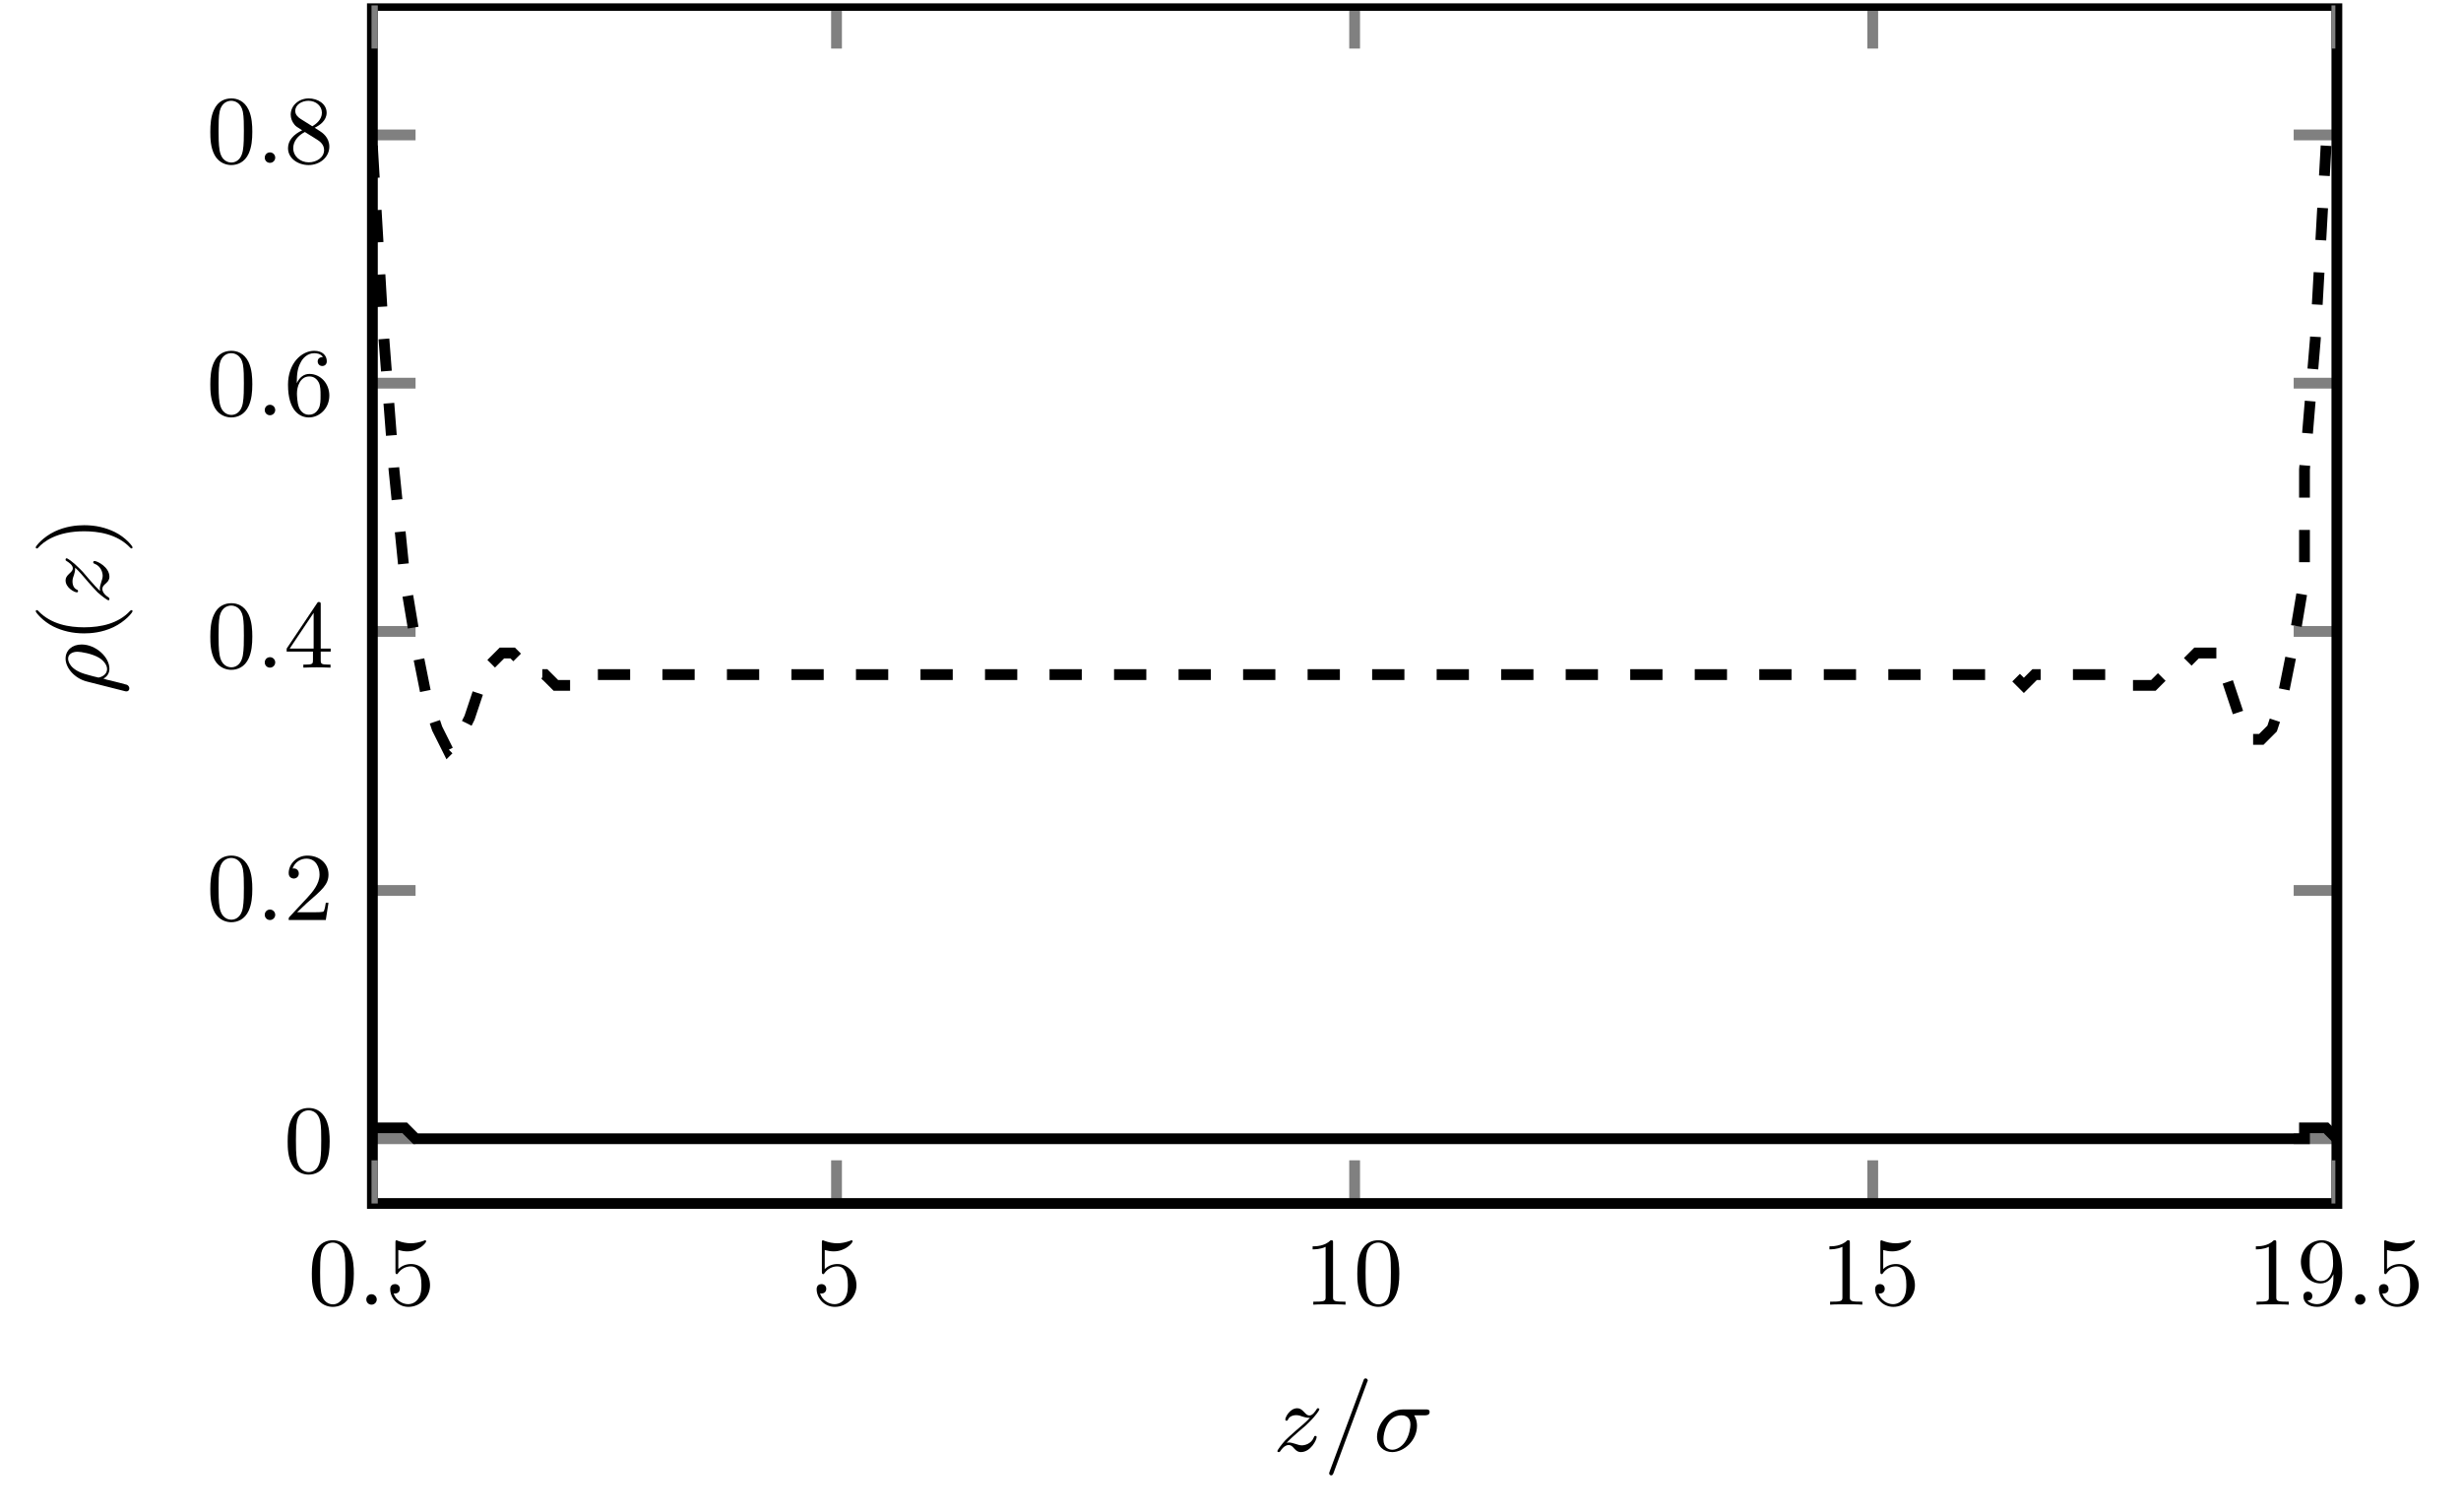
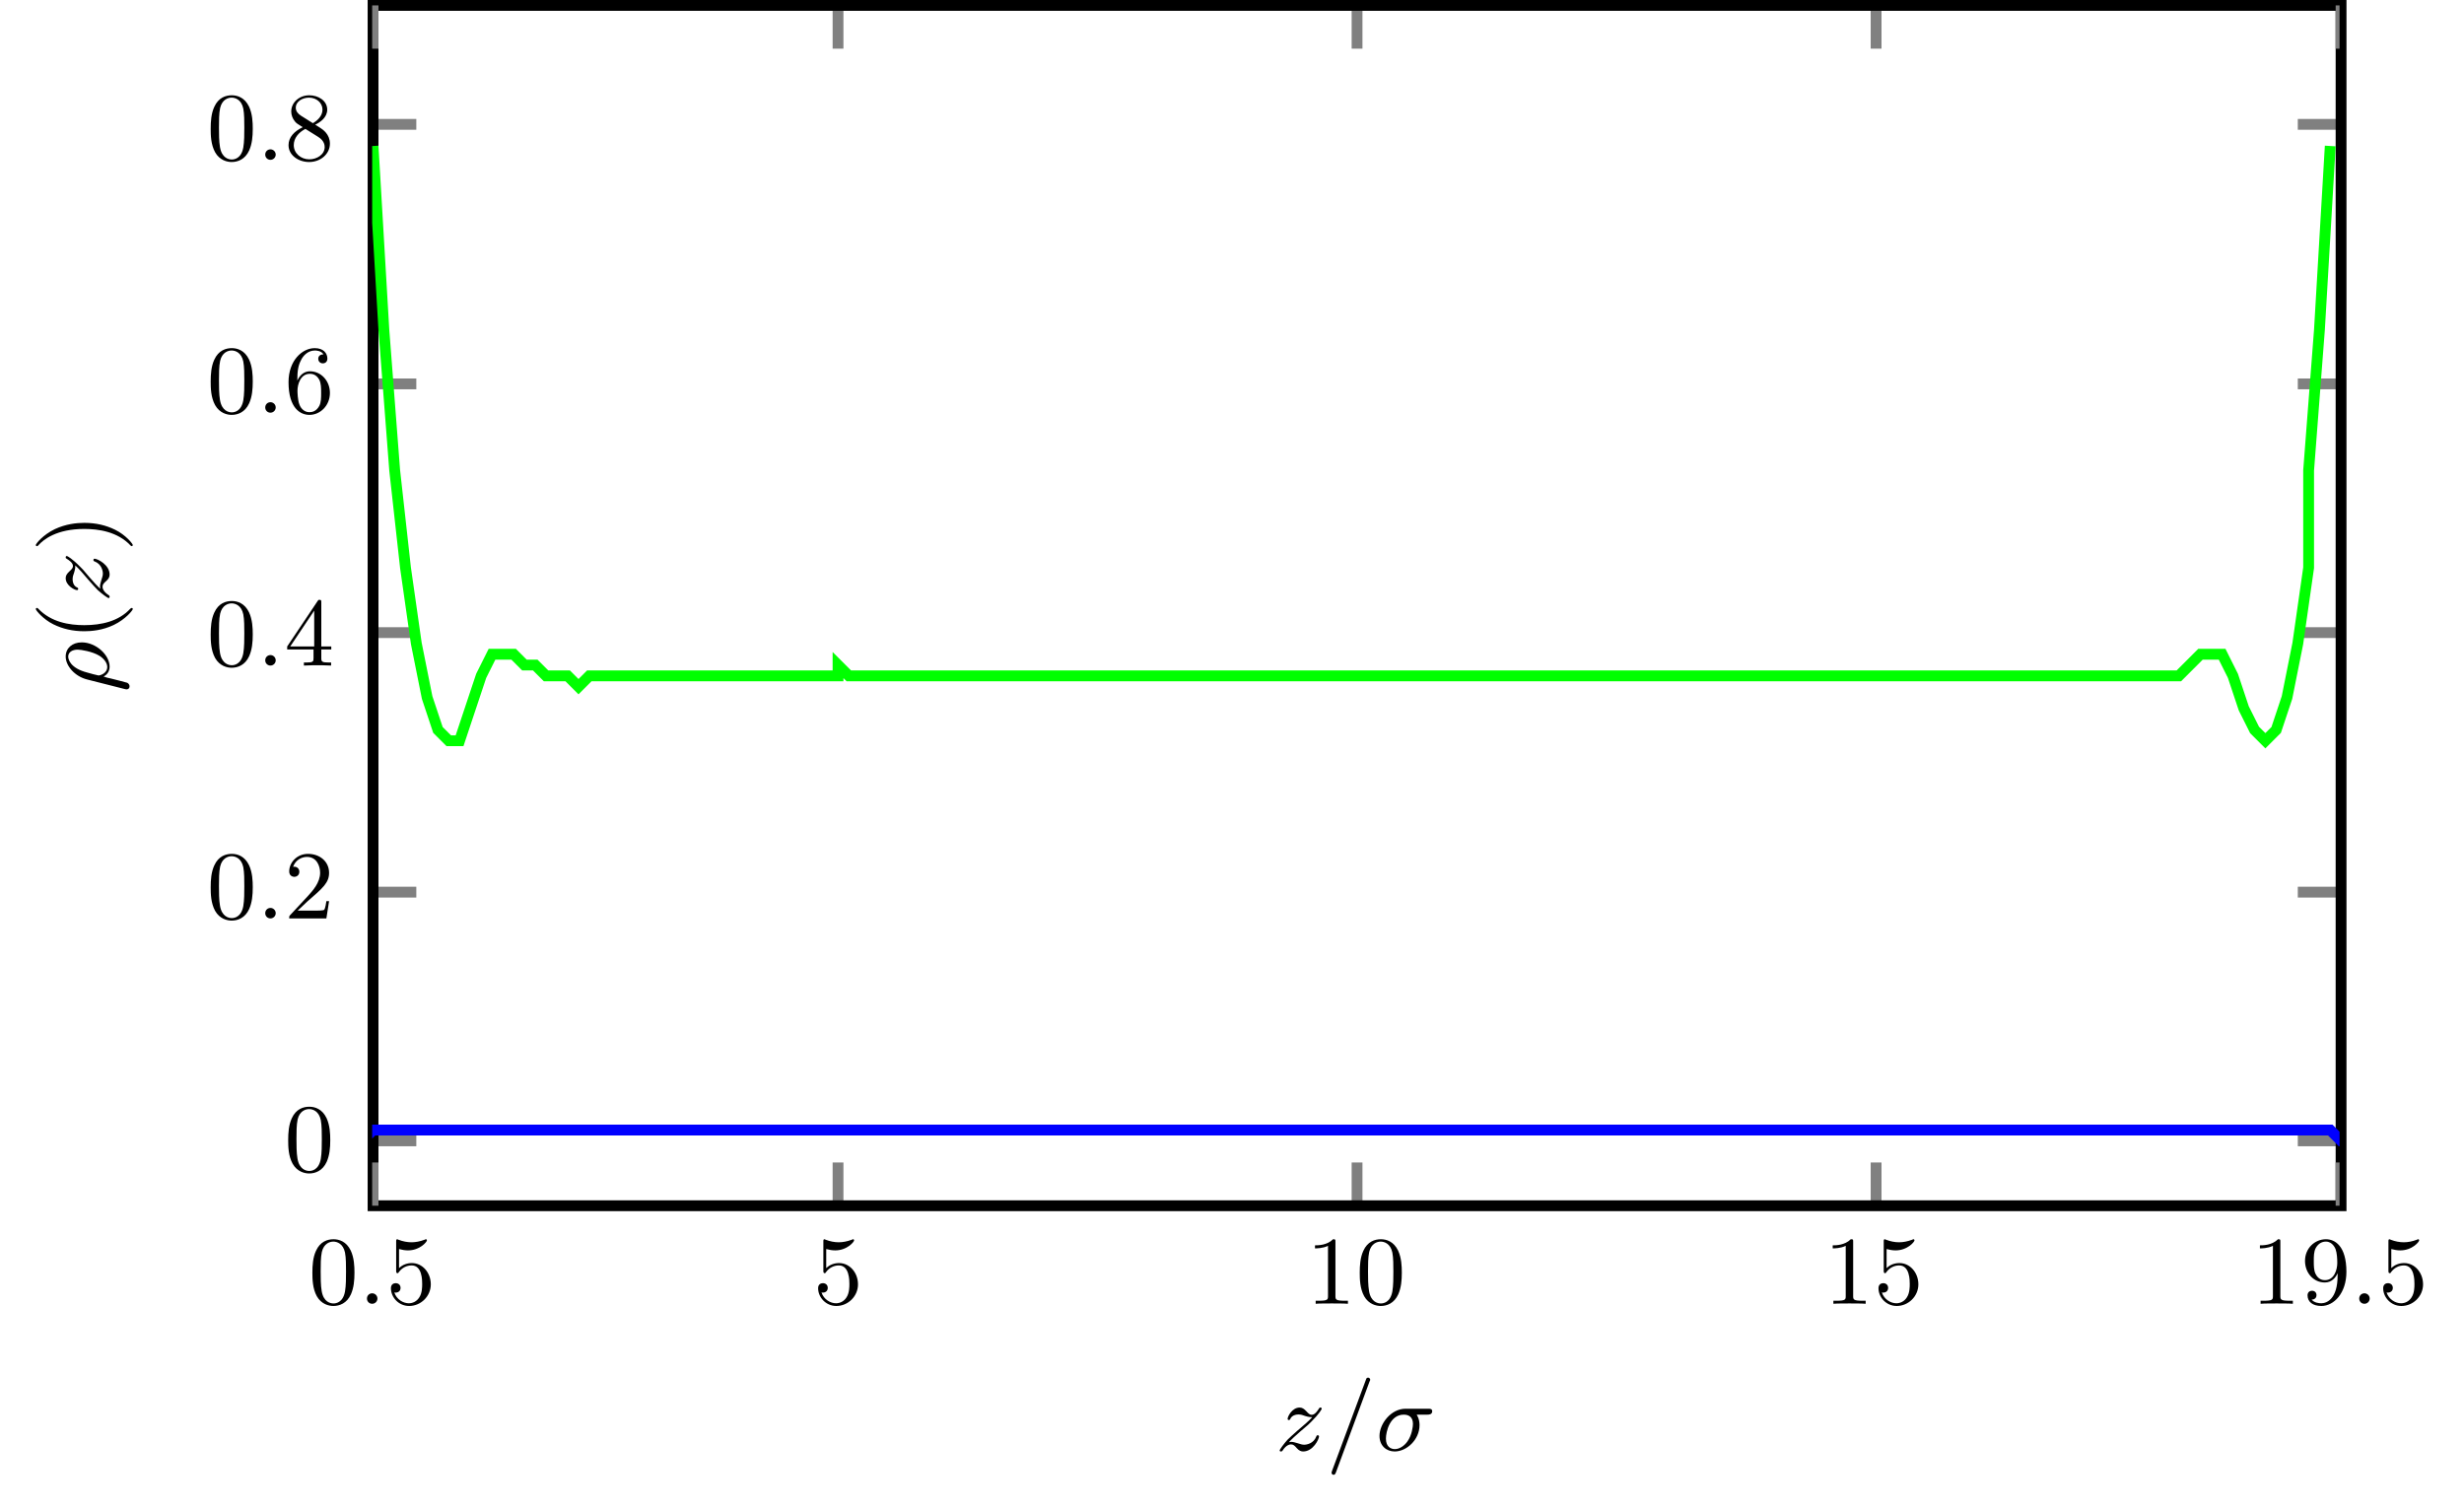
- <svg xmlns="http://www.w3.org/2000/svg" xmlns:xlink="http://www.w3.org/1999/xlink" width="228pt" height="140pt" viewBox="0 0 228 140" version="1.1">
+ <svg xmlns="http://www.w3.org/2000/svg" xmlns:xlink="http://www.w3.org/1999/xlink" width="227.869pt" height="139.692pt" viewBox="0 0 227.869 139.692" version="1.1">
  <defs>
    <g>
      <symbol overflow="visible" id="glyph0-0">
        <path style="stroke:none;" d="M 0.938 -3.094 C 0.938 -2.938 0.938 -2.828 1.062 -2.828 C 1.125 -2.828 1.156 -2.875 1.203 -2.953 C 1.484 -3.328 1.906 -3.547 2.375 -3.547 C 3.344 -3.547 3.344 -2.156 3.344 -1.844 C 3.344 -1.562 3.344 -1 3.078 -0.594 C 2.844 -0.219 2.469 -0.047 2.109 -0.047 C 1.594 -0.047 0.984 -0.391 0.766 -1.047 C 0.781 -1.047 0.828 -1.031 0.891 -1.031 C 1.078 -1.031 1.344 -1.141 1.344 -1.469 C 1.344 -1.75 1.141 -1.906 0.891 -1.906 C 0.703 -1.906 0.453 -1.797 0.453 -1.438 C 0.453 -0.625 1.141 0.203 2.141 0.203 C 3.219 0.203 4.141 -0.688 4.141 -1.797 C 4.141 -2.875 3.375 -3.766 2.391 -3.766 C 1.969 -3.766 1.531 -3.625 1.203 -3.297 L 1.203 -5.062 C 1.484 -4.984 1.766 -4.938 2.031 -4.938 C 3.141 -4.938 3.781 -5.734 3.781 -5.859 C 3.781 -5.938 3.734 -5.969 3.688 -5.969 C 3.672 -5.969 3.656 -5.969 3.562 -5.922 C 3.141 -5.766 2.734 -5.688 2.359 -5.688 C 1.969 -5.688 1.562 -5.766 1.156 -5.922 C 1.062 -5.969 1.047 -5.969 1.047 -5.969 C 0.938 -5.969 0.938 -5.891 0.938 -5.734 Z M 0.938 -3.094 " />
      </symbol>
      <symbol overflow="visible" id="glyph0-1">
        <path style="stroke:none;" d="M 2.719 -5.734 C 2.719 -5.953 2.719 -5.969 2.5 -5.969 C 1.938 -5.406 1.109 -5.406 0.828 -5.406 L 0.828 -5.125 C 1 -5.125 1.547 -5.125 2.031 -5.359 L 2.031 -0.719 C 2.031 -0.391 2.016 -0.281 1.172 -0.281 L 0.891 -0.281 L 0.891 0 C 1.203 -0.031 2.016 -0.031 2.375 -0.031 C 2.75 -0.031 3.547 -0.031 3.875 0 L 3.875 -0.281 L 3.594 -0.281 C 2.75 -0.281 2.719 -0.391 2.719 -0.719 Z M 2.719 -5.734 " />
      </symbol>
      <symbol overflow="visible" id="glyph0-2">
        <path style="stroke:none;" d="M 4.25 -2.875 C 4.25 -3.469 4.219 -4.25 3.906 -4.922 C 3.5 -5.766 2.828 -5.969 2.312 -5.969 C 1.766 -5.969 1.078 -5.766 0.688 -4.891 C 0.406 -4.281 0.359 -3.547 0.359 -2.875 C 0.359 -2.281 0.375 -1.422 0.766 -0.703 C 1.188 0.047 1.891 0.203 2.297 0.203 C 2.875 0.203 3.547 -0.047 3.922 -0.875 C 4.188 -1.484 4.25 -2.156 4.25 -2.875 Z M 2.312 -0.031 C 2.031 -0.031 1.391 -0.156 1.219 -1.172 C 1.125 -1.688 1.125 -2.469 1.125 -2.984 C 1.125 -3.594 1.125 -4.297 1.234 -4.797 C 1.422 -5.594 1.984 -5.75 2.297 -5.75 C 2.641 -5.75 3.203 -5.562 3.375 -4.734 C 3.469 -4.25 3.469 -3.547 3.469 -2.984 C 3.469 -2.422 3.469 -1.672 3.375 -1.141 C 3.188 -0.109 2.531 -0.031 2.312 -0.031 Z M 2.312 -0.031 " />
      </symbol>
      <symbol overflow="visible" id="glyph0-3">
        <path style="stroke:none;" d="M 4.141 -1.594 L 3.891 -1.594 C 3.875 -1.469 3.797 -0.938 3.688 -0.797 C 3.625 -0.719 3.016 -0.719 2.828 -0.719 L 1.234 -0.719 L 2.125 -1.562 C 3.594 -2.828 4.141 -3.312 4.141 -4.219 C 4.141 -5.25 3.297 -5.969 2.188 -5.969 C 1.156 -5.969 0.453 -5.156 0.453 -4.344 C 0.453 -3.891 0.844 -3.844 0.922 -3.844 C 1.125 -3.844 1.391 -3.984 1.391 -4.312 C 1.391 -4.578 1.203 -4.781 0.922 -4.781 C 0.875 -4.781 0.859 -4.781 0.812 -4.766 C 1.031 -5.406 1.609 -5.688 2.094 -5.688 C 3 -5.688 3.312 -4.844 3.312 -4.219 C 3.312 -3.312 2.625 -2.562 2.203 -2.094 L 0.562 -0.328 C 0.453 -0.219 0.453 -0.203 0.453 0 L 3.891 0 Z M 4.141 -1.594 " />
      </symbol>
      <symbol overflow="visible" id="glyph0-4">
        <path style="stroke:none;" d="M 0.266 -1.766 L 0.266 -1.484 L 2.703 -1.484 L 2.703 -0.703 C 2.703 -0.375 2.688 -0.281 2.016 -0.281 L 1.812 -0.281 L 1.812 0 C 2.375 -0.031 3 -0.031 3.062 -0.031 C 3.109 -0.031 3.766 -0.031 4.328 0 L 4.328 -0.281 L 4.125 -0.281 C 3.453 -0.281 3.422 -0.375 3.422 -0.703 L 3.422 -1.484 L 4.344 -1.484 L 4.344 -1.766 L 3.422 -1.766 L 3.422 -5.828 C 3.422 -6.016 3.422 -6.078 3.25 -6.078 C 3.141 -6.078 3.141 -6.062 3.062 -5.938 Z M 0.547 -1.766 L 2.766 -5.078 L 2.766 -1.766 Z M 0.547 -1.766 " />
      </symbol>
      <symbol overflow="visible" id="glyph0-5">
        <path style="stroke:none;" d="M 1.203 -2.969 C 1.203 -3.891 1.297 -4.391 1.547 -4.859 C 1.719 -5.234 2.156 -5.75 2.828 -5.75 C 3 -5.75 3.422 -5.719 3.625 -5.391 C 3.297 -5.391 3.141 -5.219 3.141 -4.984 C 3.141 -4.75 3.312 -4.562 3.562 -4.562 C 3.812 -4.562 3.984 -4.734 3.984 -5 C 3.984 -5.5 3.625 -5.969 2.812 -5.969 C 1.656 -5.969 0.391 -4.828 0.391 -2.828 C 0.391 -0.406 1.484 0.203 2.328 0.203 C 3.312 0.203 4.219 -0.641 4.219 -1.828 C 4.219 -2.953 3.391 -3.828 2.375 -3.828 C 1.844 -3.828 1.453 -3.5 1.203 -2.969 Z M 2.312 -0.047 C 1.797 -0.047 1.5 -0.469 1.406 -0.734 C 1.234 -1.141 1.219 -1.891 1.219 -2.031 C 1.219 -2.625 1.5 -3.594 2.359 -3.594 C 2.5 -3.594 2.938 -3.594 3.234 -3.047 C 3.406 -2.703 3.406 -2.266 3.406 -1.828 C 3.406 -1.406 3.406 -0.953 3.234 -0.625 C 2.953 -0.109 2.562 -0.047 2.312 -0.047 Z M 2.312 -0.047 " />
      </symbol>
      <symbol overflow="visible" id="glyph0-6">
        <path style="stroke:none;" d="M 1.547 -4.078 C 1.281 -4.25 1.062 -4.484 1.062 -4.812 C 1.062 -5.406 1.688 -5.75 2.281 -5.75 C 2.984 -5.75 3.531 -5.266 3.531 -4.641 C 3.531 -4.016 3 -3.594 2.641 -3.391 Z M 2.859 -3.25 C 3.312 -3.469 3.969 -3.906 3.969 -4.641 C 3.969 -5.484 3.125 -5.969 2.312 -5.969 C 1.375 -5.969 0.641 -5.297 0.641 -4.469 C 0.641 -4.141 0.766 -3.812 0.984 -3.547 C 1.125 -3.375 1.188 -3.344 1.703 -3.016 C 0.922 -2.641 0.391 -2.094 0.391 -1.359 C 0.391 -0.406 1.328 0.203 2.297 0.203 C 3.344 0.203 4.219 -0.531 4.219 -1.5 C 4.219 -2.375 3.547 -2.812 3.328 -2.953 C 3.234 -3.016 2.969 -3.188 2.859 -3.25 Z M 1.953 -2.859 L 3.078 -2.156 C 3.281 -2.031 3.734 -1.734 3.734 -1.188 C 3.734 -0.484 3.016 -0.047 2.312 -0.047 C 1.531 -0.047 0.875 -0.609 0.875 -1.359 C 0.875 -2 1.312 -2.531 1.953 -2.859 Z M 1.953 -2.859 " />
      </symbol>
      <symbol overflow="visible" id="glyph0-7">
        <path style="stroke:none;" d="M 3.406 -2.828 L 3.406 -2.625 C 3.406 -0.438 2.406 -0.047 1.891 -0.047 C 1.688 -0.047 1.234 -0.094 1 -0.391 L 1.031 -0.391 C 1.109 -0.375 1.453 -0.438 1.453 -0.797 C 1.453 -1.031 1.297 -1.203 1.047 -1.203 C 0.797 -1.203 0.625 -1.047 0.625 -0.781 C 0.625 -0.188 1.094 0.203 1.906 0.203 C 3.062 0.203 4.219 -0.984 4.219 -2.953 C 4.219 -5.375 3.141 -5.969 2.328 -5.969 C 1.297 -5.969 0.391 -5.141 0.391 -3.969 C 0.391 -2.828 1.203 -1.969 2.219 -1.969 C 2.875 -1.969 3.234 -2.438 3.406 -2.828 Z M 2.25 -2.188 C 2.094 -2.188 1.656 -2.188 1.375 -2.75 C 1.203 -3.078 1.203 -3.531 1.203 -3.953 C 1.203 -4.391 1.203 -4.828 1.391 -5.172 C 1.656 -5.625 2.016 -5.75 2.328 -5.75 C 2.938 -5.75 3.188 -5.125 3.219 -5.047 C 3.344 -4.703 3.375 -4.156 3.375 -3.781 C 3.375 -3.125 3.078 -2.188 2.25 -2.188 Z M 2.25 -2.188 " />
      </symbol>
      <symbol overflow="visible" id="glyph1-0">
        <path style="stroke:none;" d="M 1.766 -0.484 C 1.766 -0.75 1.547 -0.969 1.281 -0.969 C 1 -0.969 0.797 -0.75 0.797 -0.484 C 0.797 -0.219 1 0 1.281 0 C 1.547 0 1.766 -0.219 1.766 -0.484 Z M 1.766 -0.484 " />
      </symbol>
      <symbol overflow="visible" id="glyph1-1">
        <path style="stroke:none;" d="M 1.25 -0.766 C 1.438 -0.984 1.922 -1.438 2.312 -1.766 C 2.984 -2.328 3.188 -2.516 3.297 -2.641 C 4.031 -3.359 4.281 -3.812 4.281 -3.859 C 4.281 -3.875 4.281 -3.969 4.156 -3.969 C 4.078 -3.969 4.062 -3.938 4.016 -3.859 C 3.906 -3.688 3.656 -3.297 3.359 -3.297 C 3.172 -3.297 3.062 -3.406 2.859 -3.625 C 2.641 -3.859 2.469 -3.969 2.234 -3.969 C 1.547 -3.969 1.125 -3.141 1.125 -2.922 C 1.125 -2.891 1.141 -2.812 1.234 -2.812 C 1.328 -2.812 1.359 -2.875 1.359 -2.891 C 1.531 -3.328 2.062 -3.328 2.141 -3.328 C 2.344 -3.328 2.562 -3.266 2.75 -3.188 C 3.109 -3.078 3.266 -3.078 3.406 -3.078 C 3.125 -2.766 2.625 -2.328 2.047 -1.844 C 1.609 -1.469 1.328 -1.188 1.125 -1 C 0.797 -0.641 0.391 -0.094 0.391 0 C 0.391 0.062 0.438 0.094 0.516 0.094 C 0.594 0.094 0.609 0.062 0.656 0.016 C 1 -0.531 1.344 -0.562 1.438 -0.562 C 1.656 -0.562 1.781 -0.438 1.984 -0.203 C 2.188 0.031 2.391 0.094 2.562 0.094 C 3.484 0.094 4.031 -1.047 4.031 -1.297 C 4.031 -1.375 3.969 -1.406 3.906 -1.406 C 3.812 -1.406 3.797 -1.344 3.781 -1.297 C 3.531 -0.641 2.891 -0.531 2.656 -0.531 C 2.5 -0.531 2.312 -0.578 2.047 -0.672 C 1.859 -0.719 1.656 -0.797 1.469 -0.797 C 1.375 -0.797 1.281 -0.766 1.25 -0.766 Z M 1.25 -0.766 " />
      </symbol>
      <symbol overflow="visible" id="glyph1-2">
        <path style="stroke:none;" d="M 4.031 -6.375 C 4.094 -6.5 4.094 -6.516 4.094 -6.531 C 4.094 -6.641 4 -6.734 3.906 -6.734 C 3.781 -6.734 3.734 -6.656 3.734 -6.641 L 0.562 1.891 C 0.516 2.016 0.516 2.031 0.516 2.047 C 0.516 2.156 0.594 2.25 0.703 2.25 C 0.797 2.25 0.859 2.203 0.922 2.031 Z M 4.031 -6.375 " />
      </symbol>
      <symbol overflow="visible" id="glyph1-3">
        <path style="stroke:none;" d="M 4.766 -3.312 C 4.891 -3.312 5.219 -3.312 5.219 -3.625 C 5.219 -3.859 5.016 -3.859 4.859 -3.859 L 2.75 -3.859 C 1.391 -3.859 0.344 -2.453 0.344 -1.344 C 0.344 -0.438 0.984 0.094 1.75 0.094 C 2.844 0.094 4.047 -0.984 4.047 -2.344 C 4.047 -2.922 3.812 -3.266 3.781 -3.312 Z M 1.766 -0.125 C 1.422 -0.125 0.938 -0.312 0.938 -1.094 C 0.938 -1.719 1.297 -3.312 2.594 -3.312 C 3.031 -3.312 3.438 -3.109 3.438 -2.453 C 3.438 -2.219 3.344 -1.406 2.922 -0.828 C 2.625 -0.406 2.172 -0.125 1.766 -0.125 Z M 1.766 -0.125 " />
      </symbol>
      <symbol overflow="visible" id="glyph2-0">
        <path style="stroke:none;" d="M 1.484 -0.312 C 1.609 -0.281 1.625 -0.281 1.672 -0.281 C 1.828 -0.281 1.938 -0.391 1.938 -0.562 C 1.938 -0.703 1.844 -0.828 1.719 -0.891 C 1.672 -0.922 0.391 -1.234 0.219 -1.281 C -0.141 -1.359 -0.156 -1.359 -0.469 -1.469 C -0.203 -1.594 0.094 -1.891 0.094 -2.375 C 0.094 -3.469 -1.172 -4.625 -2.484 -4.625 C -3.359 -4.625 -3.969 -4.094 -3.969 -3.312 C -3.969 -2.453 -3.125 -1.469 -1.969 -1.188 Z M -0.125 -2.359 C -0.125 -1.719 -0.844 -1.562 -0.922 -1.562 C -0.969 -1.562 -1.828 -1.781 -1.953 -1.828 C -3.609 -2.25 -3.734 -3.109 -3.734 -3.312 C -3.734 -3.719 -3.359 -3.953 -2.859 -3.953 C -2.562 -3.953 -1.5 -3.781 -0.859 -3.391 C -0.5 -3.172 -0.125 -2.766 -0.125 -2.359 Z M -0.125 -2.359 " />
      </symbol>
      <symbol overflow="visible" id="glyph2-1">
        <path style="stroke:none;" d="M -0.766 -1.25 C -0.984 -1.438 -1.438 -1.922 -1.766 -2.312 C -2.328 -2.984 -2.516 -3.188 -2.641 -3.297 C -3.359 -4.031 -3.812 -4.281 -3.859 -4.281 C -3.875 -4.281 -3.969 -4.281 -3.969 -4.156 C -3.969 -4.078 -3.938 -4.062 -3.859 -4.016 C -3.688 -3.906 -3.297 -3.656 -3.297 -3.359 C -3.297 -3.172 -3.406 -3.062 -3.625 -2.859 C -3.859 -2.641 -3.969 -2.469 -3.969 -2.234 C -3.969 -1.547 -3.141 -1.125 -2.922 -1.125 C -2.891 -1.125 -2.812 -1.141 -2.812 -1.234 C -2.812 -1.328 -2.875 -1.359 -2.891 -1.359 C -3.328 -1.531 -3.328 -2.062 -3.328 -2.141 C -3.328 -2.344 -3.266 -2.562 -3.188 -2.75 C -3.078 -3.109 -3.078 -3.266 -3.078 -3.406 C -2.766 -3.125 -2.328 -2.625 -1.844 -2.047 C -1.469 -1.609 -1.188 -1.328 -1 -1.125 C -0.641 -0.797 -0.094 -0.391 0 -0.391 C 0.062 -0.391 0.094 -0.438 0.094 -0.516 C 0.094 -0.594 0.062 -0.609 0.016 -0.656 C -0.531 -1 -0.562 -1.344 -0.562 -1.438 C -0.562 -1.656 -0.438 -1.781 -0.203 -1.984 C 0.031 -2.188 0.094 -2.391 0.094 -2.562 C 0.094 -3.484 -1.047 -4.031 -1.297 -4.031 C -1.375 -4.031 -1.406 -3.969 -1.406 -3.906 C -1.406 -3.812 -1.344 -3.797 -1.297 -3.781 C -0.641 -3.531 -0.531 -2.891 -0.531 -2.656 C -0.531 -2.5 -0.578 -2.312 -0.672 -2.047 C -0.719 -1.859 -0.797 -1.656 -0.797 -1.469 C -0.797 -1.375 -0.766 -1.281 -0.766 -1.25 Z M -0.766 -1.25 " />
      </symbol>
      <symbol overflow="visible" id="glyph3-0">
        <path style="stroke:none;" d="M 2.141 -3.062 C 2.094 -3.062 2.062 -3.031 2 -2.984 C 0.938 -1.828 -0.672 -1.469 -2.25 -1.469 C -3.625 -1.469 -5.312 -1.734 -6.516 -3 C -6.562 -3.047 -6.578 -3.062 -6.625 -3.062 C -6.688 -3.062 -6.734 -3.016 -6.734 -2.953 C -6.734 -2.844 -6.078 -2.031 -5.109 -1.547 C -4.25 -1.125 -3.312 -0.906 -2.25 -0.906 C -1.609 -0.906 -0.578 -0.984 0.469 -1.484 C 1.578 -2.016 2.234 -2.844 2.234 -2.953 C 2.234 -3.016 2.203 -3.062 2.141 -3.062 Z M 2.141 -3.062 " />
      </symbol>
      <symbol overflow="visible" id="glyph3-1">
        <path style="stroke:none;" d="M -2.25 -2.672 C -2.984 -2.672 -3.969 -2.562 -4.969 -2.094 C -6.078 -1.562 -6.734 -0.734 -6.734 -0.625 C -6.734 -0.531 -6.656 -0.516 -6.625 -0.516 C -6.578 -0.516 -6.562 -0.531 -6.5 -0.594 C -6.031 -1.125 -4.812 -2.109 -2.25 -2.109 C -0.969 -2.109 0.812 -1.875 2.031 -0.578 C 2.047 -0.562 2.094 -0.516 2.141 -0.516 C 2.156 -0.516 2.234 -0.531 2.234 -0.625 C 2.234 -0.734 1.594 -1.547 0.609 -2.031 C -0.25 -2.453 -1.172 -2.672 -2.25 -2.672 Z M -2.25 -2.672 " />
      </symbol>
    </g>
    <clipPath id="clip1">
-       <path d="M 34.418 140 L 216.359 140 L 216.359 0.309 L 34.418 0.309 Z M 34.418 140 " />
+       <path d="M 34.418 253 L 216.359 253 L 216.359 -141.531 L 34.418 -141.531 " />
    </clipPath>
    <clipPath id="clip2">
-       <path d="M 0 111.578 L 227.867 111.578 L 227.867 0.504 L 0 0.504 Z M 0 111.578 " />
+       <path d="M -107.301 111.27 L -107.301 0.199 L 358.082 0.199 L 358.082 111.27 " />
    </clipPath>
    <clipPath id="clip3">
-       <path d="M 0 140 L 227.867 140 L 227.867 0.309 L 0 0.309 Z M 0 140 " />
+       <path d="M 34.418 253 L 216.359 253 L 216.359 -141.531 L 34.418 -141.531 " />
    </clipPath>
    <clipPath id="clip4">
-       <path d="M 34.418 140 L 216.359 140 L 216.359 0.309 L 34.418 0.309 Z M 34.418 140 " />
-     </clipPath>
-     <clipPath id="clip5">
-       <path d="M 0 140 L 227.867 140 L 227.867 0.309 L 0 0.309 Z M 0 140 " />
-     </clipPath>
-     <clipPath id="clip6">
-       <path d="M 34.418 111.578 L 216.359 111.578 L 216.359 0.504 L 34.418 0.504 Z M 34.418 111.578 " />
-     </clipPath>
-     <clipPath id="clip7">
-       <path d="M 0 140 L 227.867 140 L 227.867 0.309 L 0 0.309 Z M 0 140 " />
+       <path d="M 34.418 111.27 L 216.359 111.27 L 216.359 0.199 L 34.418 0.199 Z M 34.418 111.27 " />
    </clipPath>
  </defs>
  <g id="surface1">
    <g clip-path="url(#clip1)" clip-rule="nonzero">
-       <path style="fill:none;stroke-width:10;stroke-linecap:butt;stroke-linejoin:miter;stroke:rgb(50%,50%,50%);stroke-opacity:1;stroke-miterlimit:10;" d="M 775 285 L 775 325 M 775 1395 L 775 1355 M 1255 285 L 1255 325 M 1255 1395 L 1255 1355 M 1735 285 L 1735 325 M 1735 1395 L 1735 1355 " transform="matrix(0.1,0,0,-0.1,0,140)" />
+       <path style="fill:none;stroke-width:1;stroke-linecap:butt;stroke-linejoin:miter;stroke:rgb(50%,50%,50%);stroke-opacity:1;stroke-miterlimit:10;" d="M 46.433 -0.23 L 46.433 3.77 M 94.433 -0.23 L 94.433 3.77 M 142.433 -0.23 L 142.433 3.77 M 46.433 110.77 L 46.433 106.77 M 94.433 110.77 L 94.433 106.77 M 142.433 110.77 L 142.433 106.77 " transform="matrix(1,0,0,-1,31.067,111.27)" />
    </g>
    <g clip-path="url(#clip2)" clip-rule="nonzero">
-       <path style="fill:none;stroke-width:10;stroke-linecap:butt;stroke-linejoin:miter;stroke:rgb(50%,50%,50%);stroke-opacity:1;stroke-miterlimit:10;" d="M 345 345 L 385 345 M 2165 345 L 2125 345 M 345 575 L 385 575 M 2165 575 L 2125 575 M 345 815 L 385 815 M 2165 815 L 2125 815 M 345 1045 L 385 1045 M 2165 1045 L 2125 1045 M 345 1275 L 385 1275 M 2165 1275 L 2125 1275 " transform="matrix(0.1,0,0,-0.1,0,140)" />
+       <path style="fill:none;stroke-width:1;stroke-linecap:butt;stroke-linejoin:miter;stroke:rgb(50%,50%,50%);stroke-opacity:1;stroke-miterlimit:10;" d="M 3.433 5.77 L 7.433 5.77 M 3.433 28.77 L 7.433 28.77 M 3.433 52.77 L 7.433 52.77 M 3.433 75.77 L 7.433 75.77 M 3.433 99.77 L 7.433 99.77 M 185.433 5.77 L 181.433 5.77 M 185.433 28.77 L 181.433 28.77 M 185.433 52.77 L 181.433 52.77 M 185.433 75.77 L 181.433 75.77 M 185.433 99.77 L 181.433 99.77 " transform="matrix(1,0,0,-1,31.067,111.27)" />
+     </g>
+     <path style="fill:none;stroke-width:1;stroke-linecap:butt;stroke-linejoin:miter;stroke:rgb(0%,0%,0%);stroke-opacity:1;stroke-miterlimit:10;" d="M 3.433 -0.23 L 3.433 110.77 L 185.433 110.77 L 185.433 -0.23 Z M 3.433 -0.23 " transform="matrix(1,0,0,-1,31.067,111.27)" />
+     <g style="fill:rgb(0%,0%,0%);fill-opacity:1;">
+       <use xlink:href="#glyph0-0" x="75.206" y="120.567" />
+     </g>
+     <g style="fill:rgb(0%,0%,0%);fill-opacity:1;">
+       <use xlink:href="#glyph0-1" x="120.781" y="120.567" />
+       <use xlink:href="#glyph0-2" x="125.389" y="120.567" />
+     </g>
+     <g style="fill:rgb(0%,0%,0%);fill-opacity:1;">
+       <use xlink:href="#glyph0-1" x="168.66" y="120.567" />
+       <use xlink:href="#glyph0-0" x="173.268" y="120.567" />
+     </g>
+     <g style="fill:rgb(0%,0%,0%);fill-opacity:1;">
+       <use xlink:href="#glyph0-2" x="26.292" y="108.313" />
+     </g>
+     <g style="fill:rgb(0%,0%,0%);fill-opacity:1;">
+       <use xlink:href="#glyph0-2" x="19.125" y="84.93" />
+     </g>
+     <g style="fill:rgb(0%,0%,0%);fill-opacity:1;">
+       <use xlink:href="#glyph1-0" x="23.732" y="84.93" />
+     </g>
+     <g style="fill:rgb(0%,0%,0%);fill-opacity:1;">
+       <use xlink:href="#glyph0-3" x="26.292" y="84.93" />
+     </g>
+     <g style="fill:rgb(0%,0%,0%);fill-opacity:1;">
+       <use xlink:href="#glyph0-2" x="19.125" y="61.547" />
+     </g>
+     <g style="fill:rgb(0%,0%,0%);fill-opacity:1;">
+       <use xlink:href="#glyph1-0" x="23.732" y="61.547" />
+     </g>
+     <g style="fill:rgb(0%,0%,0%);fill-opacity:1;">
+       <use xlink:href="#glyph0-4" x="26.292" y="61.547" />
+     </g>
+     <g style="fill:rgb(0%,0%,0%);fill-opacity:1;">
+       <use xlink:href="#glyph0-2" x="19.125" y="38.163" />
+     </g>
+     <g style="fill:rgb(0%,0%,0%);fill-opacity:1;">
+       <use xlink:href="#glyph1-0" x="23.732" y="38.163" />
+     </g>
+     <g style="fill:rgb(0%,0%,0%);fill-opacity:1;">
+       <use xlink:href="#glyph0-5" x="26.292" y="38.163" />
+     </g>
+     <g style="fill:rgb(0%,0%,0%);fill-opacity:1;">
+       <use xlink:href="#glyph0-2" x="19.125" y="14.78" />
+     </g>
+     <g style="fill:rgb(0%,0%,0%);fill-opacity:1;">
+       <use xlink:href="#glyph1-0" x="23.732" y="14.78" />
+     </g>
+     <g style="fill:rgb(0%,0%,0%);fill-opacity:1;">
+       <use xlink:href="#glyph0-6" x="26.292" y="14.78" />
    </g>
    <g clip-path="url(#clip3)" clip-rule="nonzero">
-       <path style="fill:none;stroke-width:10;stroke-linecap:butt;stroke-linejoin:miter;stroke:rgb(0%,0%,0%);stroke-opacity:1;stroke-miterlimit:10;" d="M 345 285 L 2165 285 L 2165 1395 L 345 1395 Z M 345 285 " transform="matrix(0.1,0,0,-0.1,0,140)" />
-       <g style="fill:rgb(0%,0%,0%);fill-opacity:1;">
-         <use xlink:href="#glyph0-0" x="75.206" y="120.875" />
-       </g>
-       <g style="fill:rgb(0%,0%,0%);fill-opacity:1;">
-         <use xlink:href="#glyph0-1" x="120.781" y="120.875" />
-       </g>
-       <g style="fill:rgb(0%,0%,0%);fill-opacity:1;">
-         <use xlink:href="#glyph0-2" x="125.389" y="120.875" />
-       </g>
-       <g style="fill:rgb(0%,0%,0%);fill-opacity:1;">
-         <use xlink:href="#glyph0-1" x="168.66" y="120.875" />
-       </g>
-       <g style="fill:rgb(0%,0%,0%);fill-opacity:1;">
-         <use xlink:href="#glyph0-0" x="173.268" y="120.875" />
-       </g>
-       <g style="fill:rgb(0%,0%,0%);fill-opacity:1;">
-         <use xlink:href="#glyph0-2" x="26.292" y="108.621" />
-       </g>
-       <g style="fill:rgb(0%,0%,0%);fill-opacity:1;">
-         <use xlink:href="#glyph0-2" x="19.125" y="85.238" />
-       </g>
-       <g style="fill:rgb(0%,0%,0%);fill-opacity:1;">
-         <use xlink:href="#glyph1-0" x="23.732" y="85.238" />
-       </g>
-       <g style="fill:rgb(0%,0%,0%);fill-opacity:1;">
-         <use xlink:href="#glyph0-3" x="26.292" y="85.238" />
-       </g>
-       <g style="fill:rgb(0%,0%,0%);fill-opacity:1;">
-         <use xlink:href="#glyph0-2" x="19.125" y="61.855" />
-       </g>
-       <g style="fill:rgb(0%,0%,0%);fill-opacity:1;">
-         <use xlink:href="#glyph1-0" x="23.732" y="61.855" />
-       </g>
-       <g style="fill:rgb(0%,0%,0%);fill-opacity:1;">
-         <use xlink:href="#glyph0-4" x="26.292" y="61.855" />
-       </g>
-       <g style="fill:rgb(0%,0%,0%);fill-opacity:1;">
-         <use xlink:href="#glyph0-2" x="19.125" y="38.471" />
-       </g>
-       <g style="fill:rgb(0%,0%,0%);fill-opacity:1;">
-         <use xlink:href="#glyph1-0" x="23.732" y="38.471" />
-       </g>
-       <g style="fill:rgb(0%,0%,0%);fill-opacity:1;">
-         <use xlink:href="#glyph0-5" x="26.292" y="38.471" />
-       </g>
-       <g style="fill:rgb(0%,0%,0%);fill-opacity:1;">
-         <use xlink:href="#glyph0-2" x="19.125" y="15.088" />
-       </g>
-       <g style="fill:rgb(0%,0%,0%);fill-opacity:1;">
-         <use xlink:href="#glyph1-0" x="23.732" y="15.088" />
-       </g>
-       <g style="fill:rgb(0%,0%,0%);fill-opacity:1;">
-         <use xlink:href="#glyph0-6" x="26.292" y="15.088" />
-       </g>
+       <path style="fill:none;stroke-width:1;stroke-linecap:butt;stroke-linejoin:miter;stroke:rgb(50%,50%,50%);stroke-opacity:1;stroke-miterlimit:10;" d="M 3.433 -0.23 L 3.433 3.77 M 185.433 -0.23 L 185.433 3.77 M 3.433 110.77 L 3.433 106.77 M 185.433 110.77 L 185.433 106.77 " transform="matrix(1,0,0,-1,31.067,111.27)" />
+     </g>
+     <g style="fill:rgb(0%,0%,0%);fill-opacity:1;">
+       <use xlink:href="#glyph0-2" x="28.531" y="120.567" />
+     </g>
+     <g style="fill:rgb(0%,0%,0%);fill-opacity:1;">
+       <use xlink:href="#glyph1-0" x="33.139" y="120.567" />
+     </g>
+     <g style="fill:rgb(0%,0%,0%);fill-opacity:1;">
+       <use xlink:href="#glyph0-0" x="35.699" y="120.567" />
+     </g>
+     <g style="fill:rgb(0%,0%,0%);fill-opacity:1;">
+       <use xlink:href="#glyph0-1" x="208.167" y="120.567" />
+       <use xlink:href="#glyph0-7" x="212.775" y="120.567" />
+     </g>
+     <g style="fill:rgb(0%,0%,0%);fill-opacity:1;">
+       <use xlink:href="#glyph1-0" x="217.382" y="120.567" />
+     </g>
+     <g style="fill:rgb(0%,0%,0%);fill-opacity:1;">
+       <use xlink:href="#glyph0-0" x="219.942" y="120.567" />
    </g>
    <g clip-path="url(#clip4)" clip-rule="nonzero">
-       <path style="fill:none;stroke-width:10;stroke-linecap:butt;stroke-linejoin:miter;stroke:rgb(50%,50%,50%);stroke-opacity:1;stroke-miterlimit:10;" d="M 345 285 L 345 325 M 345 1395 L 345 1355 M 2165 285 L 2165 325 M 2165 1395 L 2165 1355 " transform="matrix(0.1,0,0,-0.1,0,140)" />
+       <path style="fill:none;stroke-width:1;stroke-linecap:butt;stroke-linejoin:miter;stroke:rgb(0%,0%,100%);stroke-opacity:1;stroke-miterlimit:10;" d="M 0.433 5.77 L 2.433 5.77 L 3.433 6.77 L 184.433 6.77 L 185.433 5.77 L 190.433 5.77 " transform="matrix(1,0,0,-1,31.067,111.27)" />
+       <path style="fill:none;stroke-width:1;stroke-linecap:butt;stroke-linejoin:miter;stroke:rgb(0%,100%,0%);stroke-opacity:1;stroke-miterlimit:10;" d="M 3.433 97.77 L 4.433 80.77 L 5.433 67.77 L 6.433 58.77 L 7.433 51.77 L 8.433 46.77 L 9.433 43.77 L 10.433 42.77 L 11.433 42.77 L 13.433 48.77 L 14.433 50.77 L 16.433 50.77 L 17.433 49.77 L 18.433 49.77 L 19.433 48.77 L 21.433 48.77 L 22.433 47.77 L 23.433 48.77 L 46.433 48.77 L 46.433 49.77 L 47.433 48.77 L 170.433 48.77 L 172.433 50.77 L 174.433 50.77 L 175.433 48.77 L 176.433 45.77 L 177.433 43.77 L 178.433 42.77 L 179.433 43.77 L 180.433 46.77 L 181.433 51.77 L 182.433 58.77 L 182.433 67.77 L 183.433 80.77 L 184.433 97.77 " transform="matrix(1,0,0,-1,31.067,111.27)" />
    </g>
-     <g clip-path="url(#clip5)" clip-rule="nonzero">
-       <g style="fill:rgb(0%,0%,0%);fill-opacity:1;">
-         <use xlink:href="#glyph0-2" x="28.531" y="120.875" />
-       </g>
-       <g style="fill:rgb(0%,0%,0%);fill-opacity:1;">
-         <use xlink:href="#glyph1-0" x="33.139" y="120.875" />
-       </g>
-       <g style="fill:rgb(0%,0%,0%);fill-opacity:1;">
-         <use xlink:href="#glyph0-0" x="35.699" y="120.875" />
-       </g>
-       <g style="fill:rgb(0%,0%,0%);fill-opacity:1;">
-         <use xlink:href="#glyph0-1" x="208.167" y="120.875" />
-       </g>
-       <g style="fill:rgb(0%,0%,0%);fill-opacity:1;">
-         <use xlink:href="#glyph0-7" x="212.775" y="120.875" />
-       </g>
-       <g style="fill:rgb(0%,0%,0%);fill-opacity:1;">
-         <use xlink:href="#glyph1-0" x="217.382" y="120.875" />
-       </g>
-       <g style="fill:rgb(0%,0%,0%);fill-opacity:1;">
-         <use xlink:href="#glyph0-0" x="219.942" y="120.875" />
-       </g>
+     <g style="fill:rgb(0%,0%,0%);fill-opacity:1;">
+       <use xlink:href="#glyph1-1" x="117.952" y="134.131" />
    </g>
-     <g clip-path="url(#clip6)" clip-rule="nonzero">
-       <path style="fill:none;stroke-width:10;stroke-linecap:butt;stroke-linejoin:miter;stroke:rgb(0%,0%,0%);stroke-opacity:1;stroke-miterlimit:10;" d="M 315 345 L 335 345 L 345 355 L 375 355 L 385 345 L 2135 345 L 2135 355 L 2155 355 L 2165 345 L 2215 345 " transform="matrix(0.1,0,0,-0.1,0,140)" />
-       <path style="fill:none;stroke-width:10;stroke-linecap:butt;stroke-linejoin:miter;stroke:rgb(0%,0%,0%);stroke-opacity:1;stroke-dasharray:29.888,29.888;stroke-miterlimit:10;" d="M 345 1265 L 355 1095 L 365 965 L 375 865 L 385 805 L 395 755 L 405 725 L 415 705 L 425 715 L 435 735 L 445 765 L 455 785 L 465 795 L 475 795 L 495 775 L 505 775 L 515 765 L 535 765 L 545 775 L 1865 775 L 1875 765 L 1885 775 L 1955 775 L 1965 765 L 1995 765 L 2005 775 L 2015 775 L 2035 795 L 2055 795 L 2075 735 L 2085 715 L 2095 715 L 2105 725 L 2115 755 L 2125 805 L 2135 865 L 2135 965 L 2145 1085 L 2155 1265 " transform="matrix(0.1,0,0,-0.1,0,140)" />
+     <g style="fill:rgb(0%,0%,0%);fill-opacity:1;">
+       <use xlink:href="#glyph1-2" x="122.623" y="134.131" />
+       <use xlink:href="#glyph1-3" x="127.231" y="134.131" />
    </g>
-     <g clip-path="url(#clip7)" clip-rule="nonzero">
-       <g style="fill:rgb(0%,0%,0%);fill-opacity:1;">
-         <use xlink:href="#glyph1-1" x="117.952" y="134.439" />
-       </g>
-       <g style="fill:rgb(0%,0%,0%);fill-opacity:1;">
-         <use xlink:href="#glyph1-2" x="122.623" y="134.439" />
-       </g>
-       <g style="fill:rgb(0%,0%,0%);fill-opacity:1;">
-         <use xlink:href="#glyph1-3" x="127.231" y="134.439" />
-       </g>
-       <g style="fill:rgb(0%,0%,0%);fill-opacity:1;">
-         <use xlink:href="#glyph2-0" x="10.044" y="64.336" />
-       </g>
-       <g style="fill:rgb(0%,0%,0%);fill-opacity:1;">
-         <use xlink:href="#glyph3-0" x="10.044" y="59.588" />
-       </g>
-       <g style="fill:rgb(0%,0%,0%);fill-opacity:1;">
-         <use xlink:href="#glyph2-1" x="10.044" y="56.005" />
-       </g>
-       <g style="fill:rgb(0%,0%,0%);fill-opacity:1;">
-         <use xlink:href="#glyph3-1" x="10.044" y="51.331" />
-       </g>
+     <g style="fill:rgb(0%,0%,0%);fill-opacity:1;">
+       <use xlink:href="#glyph2-0" x="10.044" y="64.028" />
+     </g>
+     <g style="fill:rgb(0%,0%,0%);fill-opacity:1;">
+       <use xlink:href="#glyph3-0" x="10.044" y="59.28" />
+     </g>
+     <g style="fill:rgb(0%,0%,0%);fill-opacity:1;">
+       <use xlink:href="#glyph2-1" x="10.044" y="55.697" />
+     </g>
+     <g style="fill:rgb(0%,0%,0%);fill-opacity:1;">
+       <use xlink:href="#glyph3-1" x="10.044" y="51.023" />
    </g>
  </g>
</svg>
